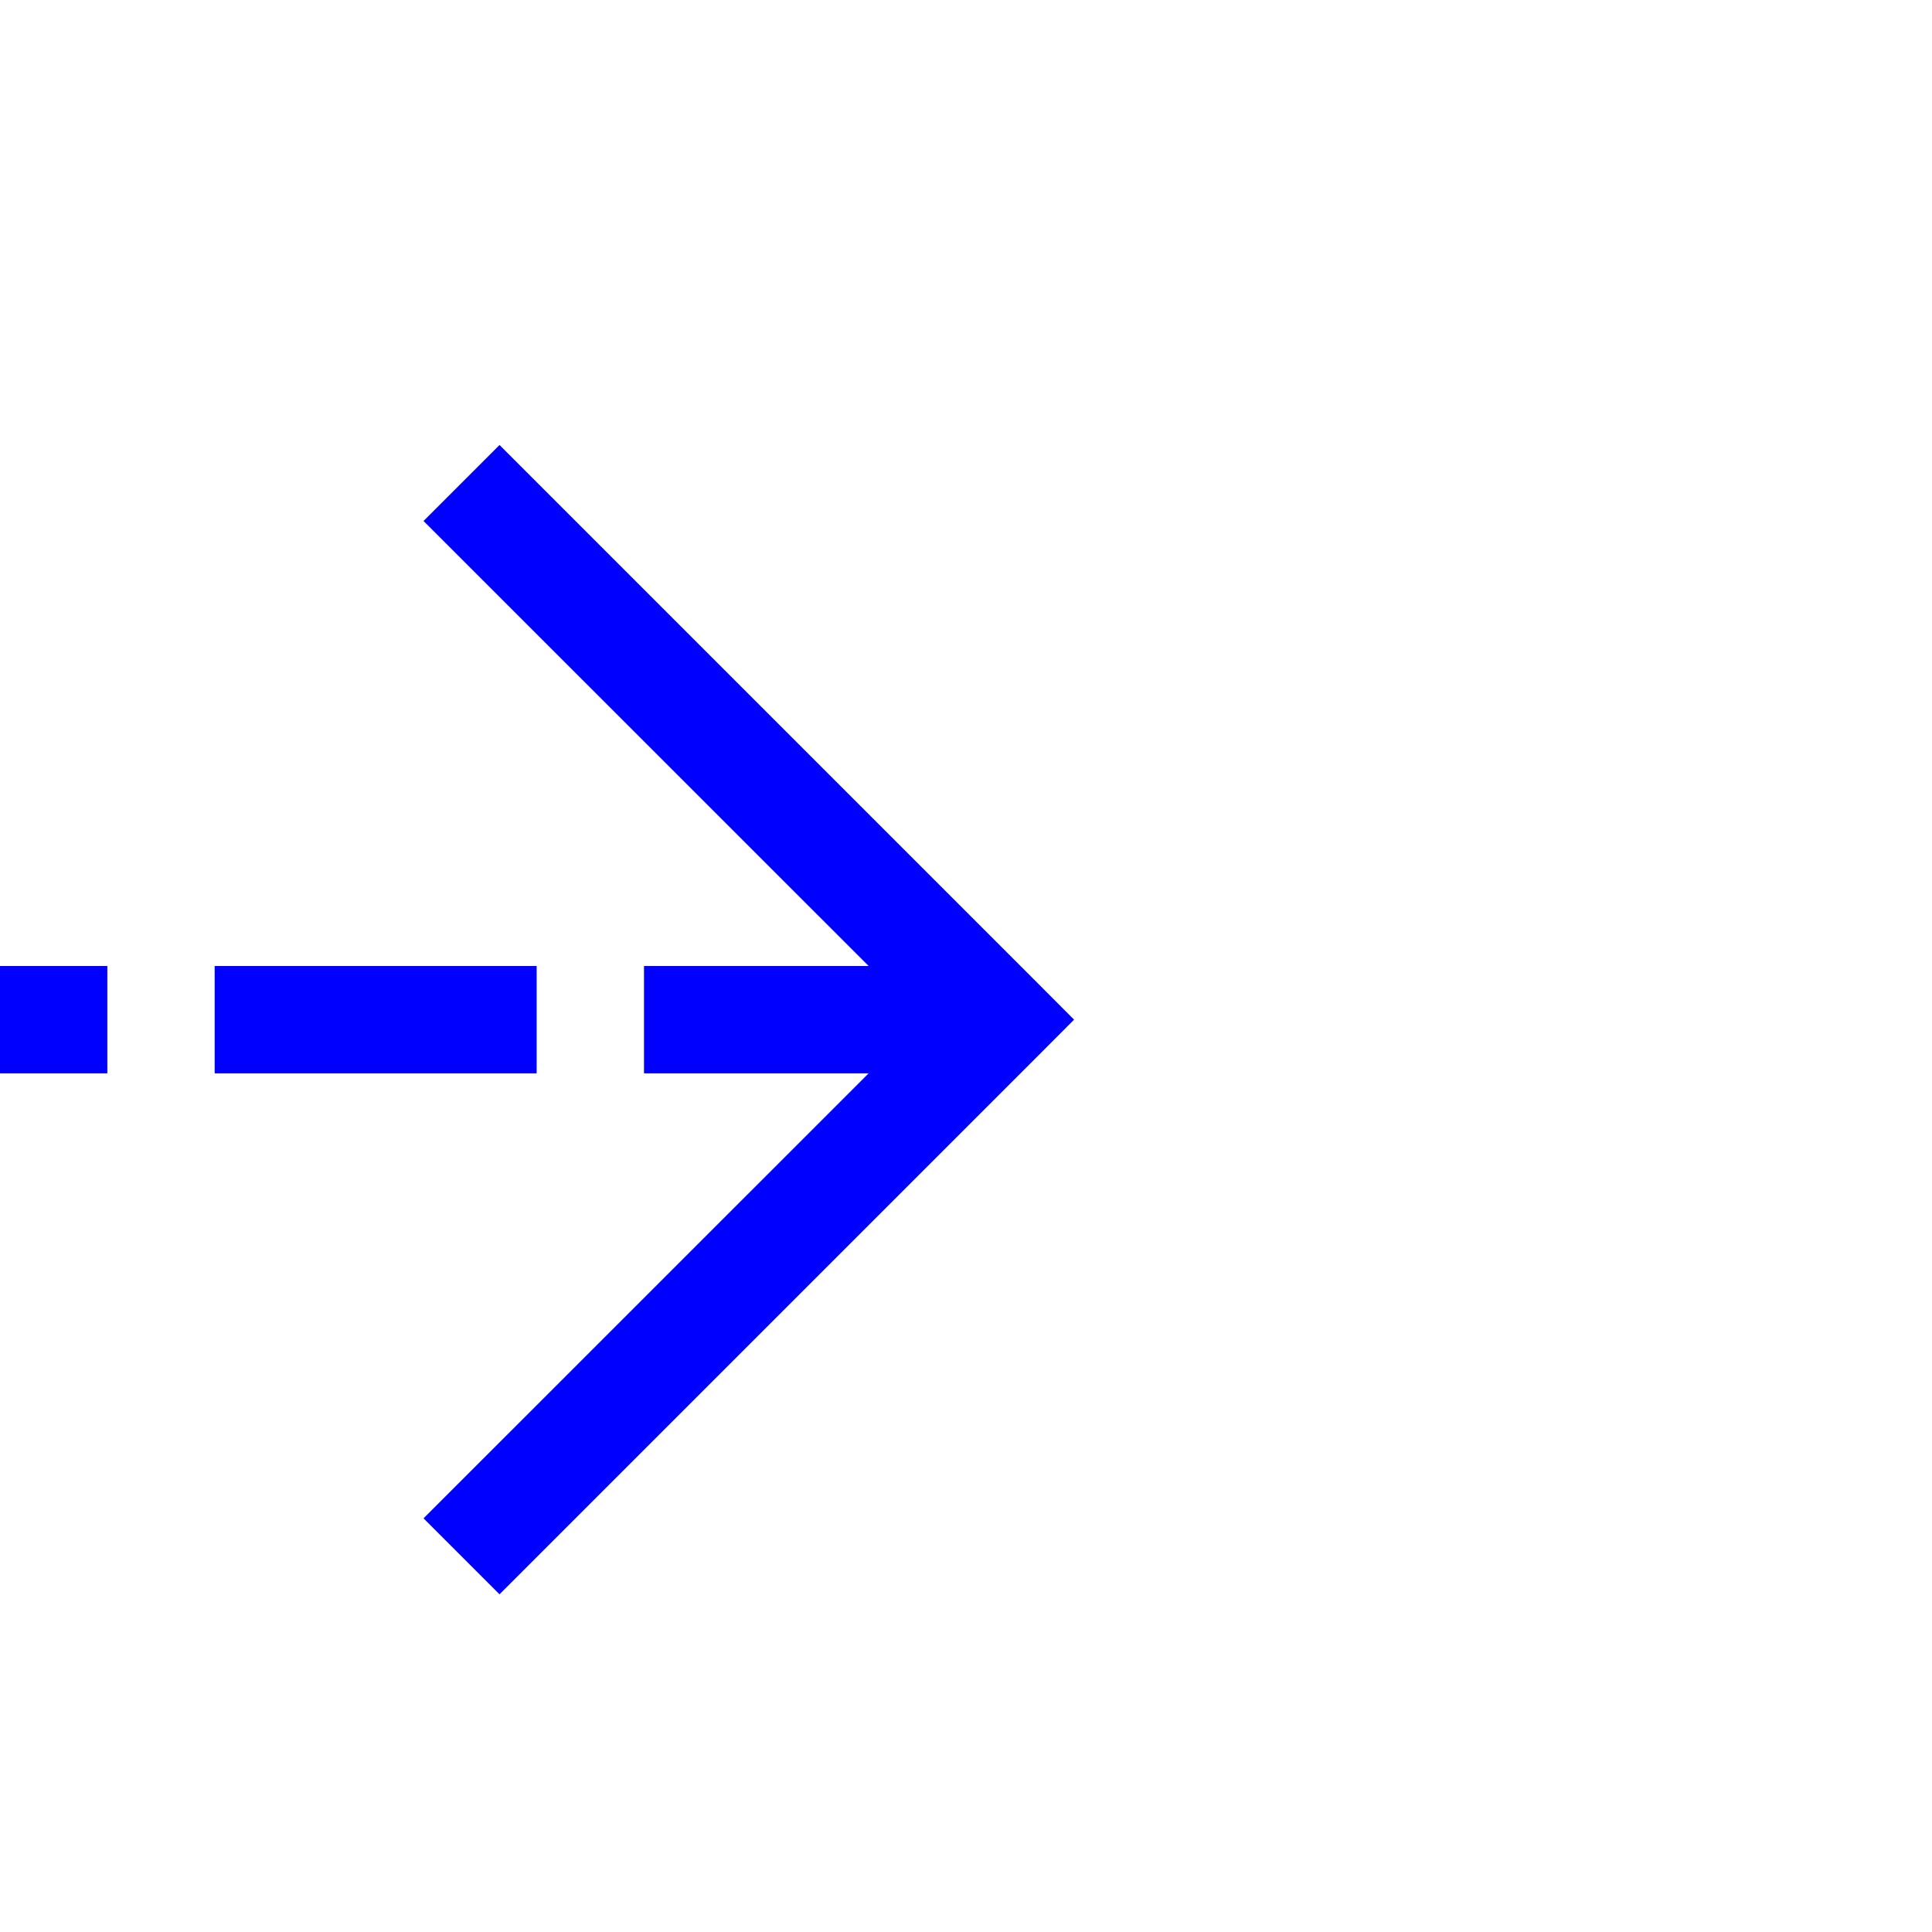
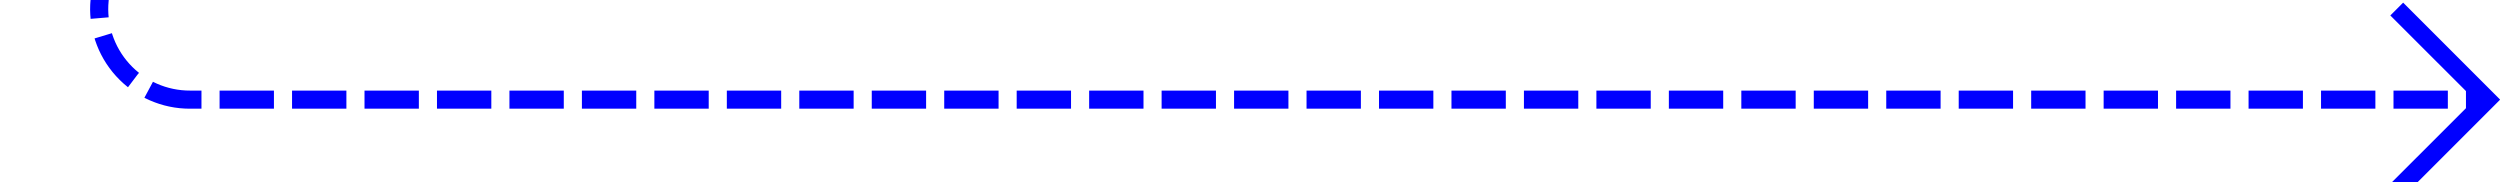
- <svg xmlns="http://www.w3.org/2000/svg" version="1.1" width="18px" height="18px" preserveAspectRatio="xMinYMid meet" viewBox="1173 346  18 16">
-   <path d="M 1127 354.5  L 1182 354.5  " stroke-width="1" stroke-dasharray="3,1" stroke="#0000ff" fill="none" />
-   <path d="M 1176.946 349.854  L 1181.593 354.5  L 1176.946 359.146  L 1177.654 359.854  L 1182.654 354.854  L 1183.007 354.5  L 1182.654 354.146  L 1177.654 349.146  L 1176.946 349.854  Z " fill-rule="nonzero" fill="#0000ff" stroke="none" />
+ <svg xmlns="http://www.w3.org/2000/svg" version="1.1" width="138px" height="10px" preserveAspectRatio="xMinYMid meet" viewBox="181 350  138 8">
+   <path d="M 186.5 203  L 186.5 349  A 5 5 0 0 0 191.5 354.5 L 318 354.5  " stroke-width="1" stroke-dasharray="3,1" stroke="#0000ff" fill="none" />
+   <path d="M 312.946 349.854  L 317.593 354.5  L 312.946 359.146  L 313.654 359.854  L 318.654 354.854  L 319.007 354.5  L 318.654 354.146  L 313.654 349.146  L 312.946 349.854  Z " fill-rule="nonzero" fill="#0000ff" stroke="none" />
</svg>
